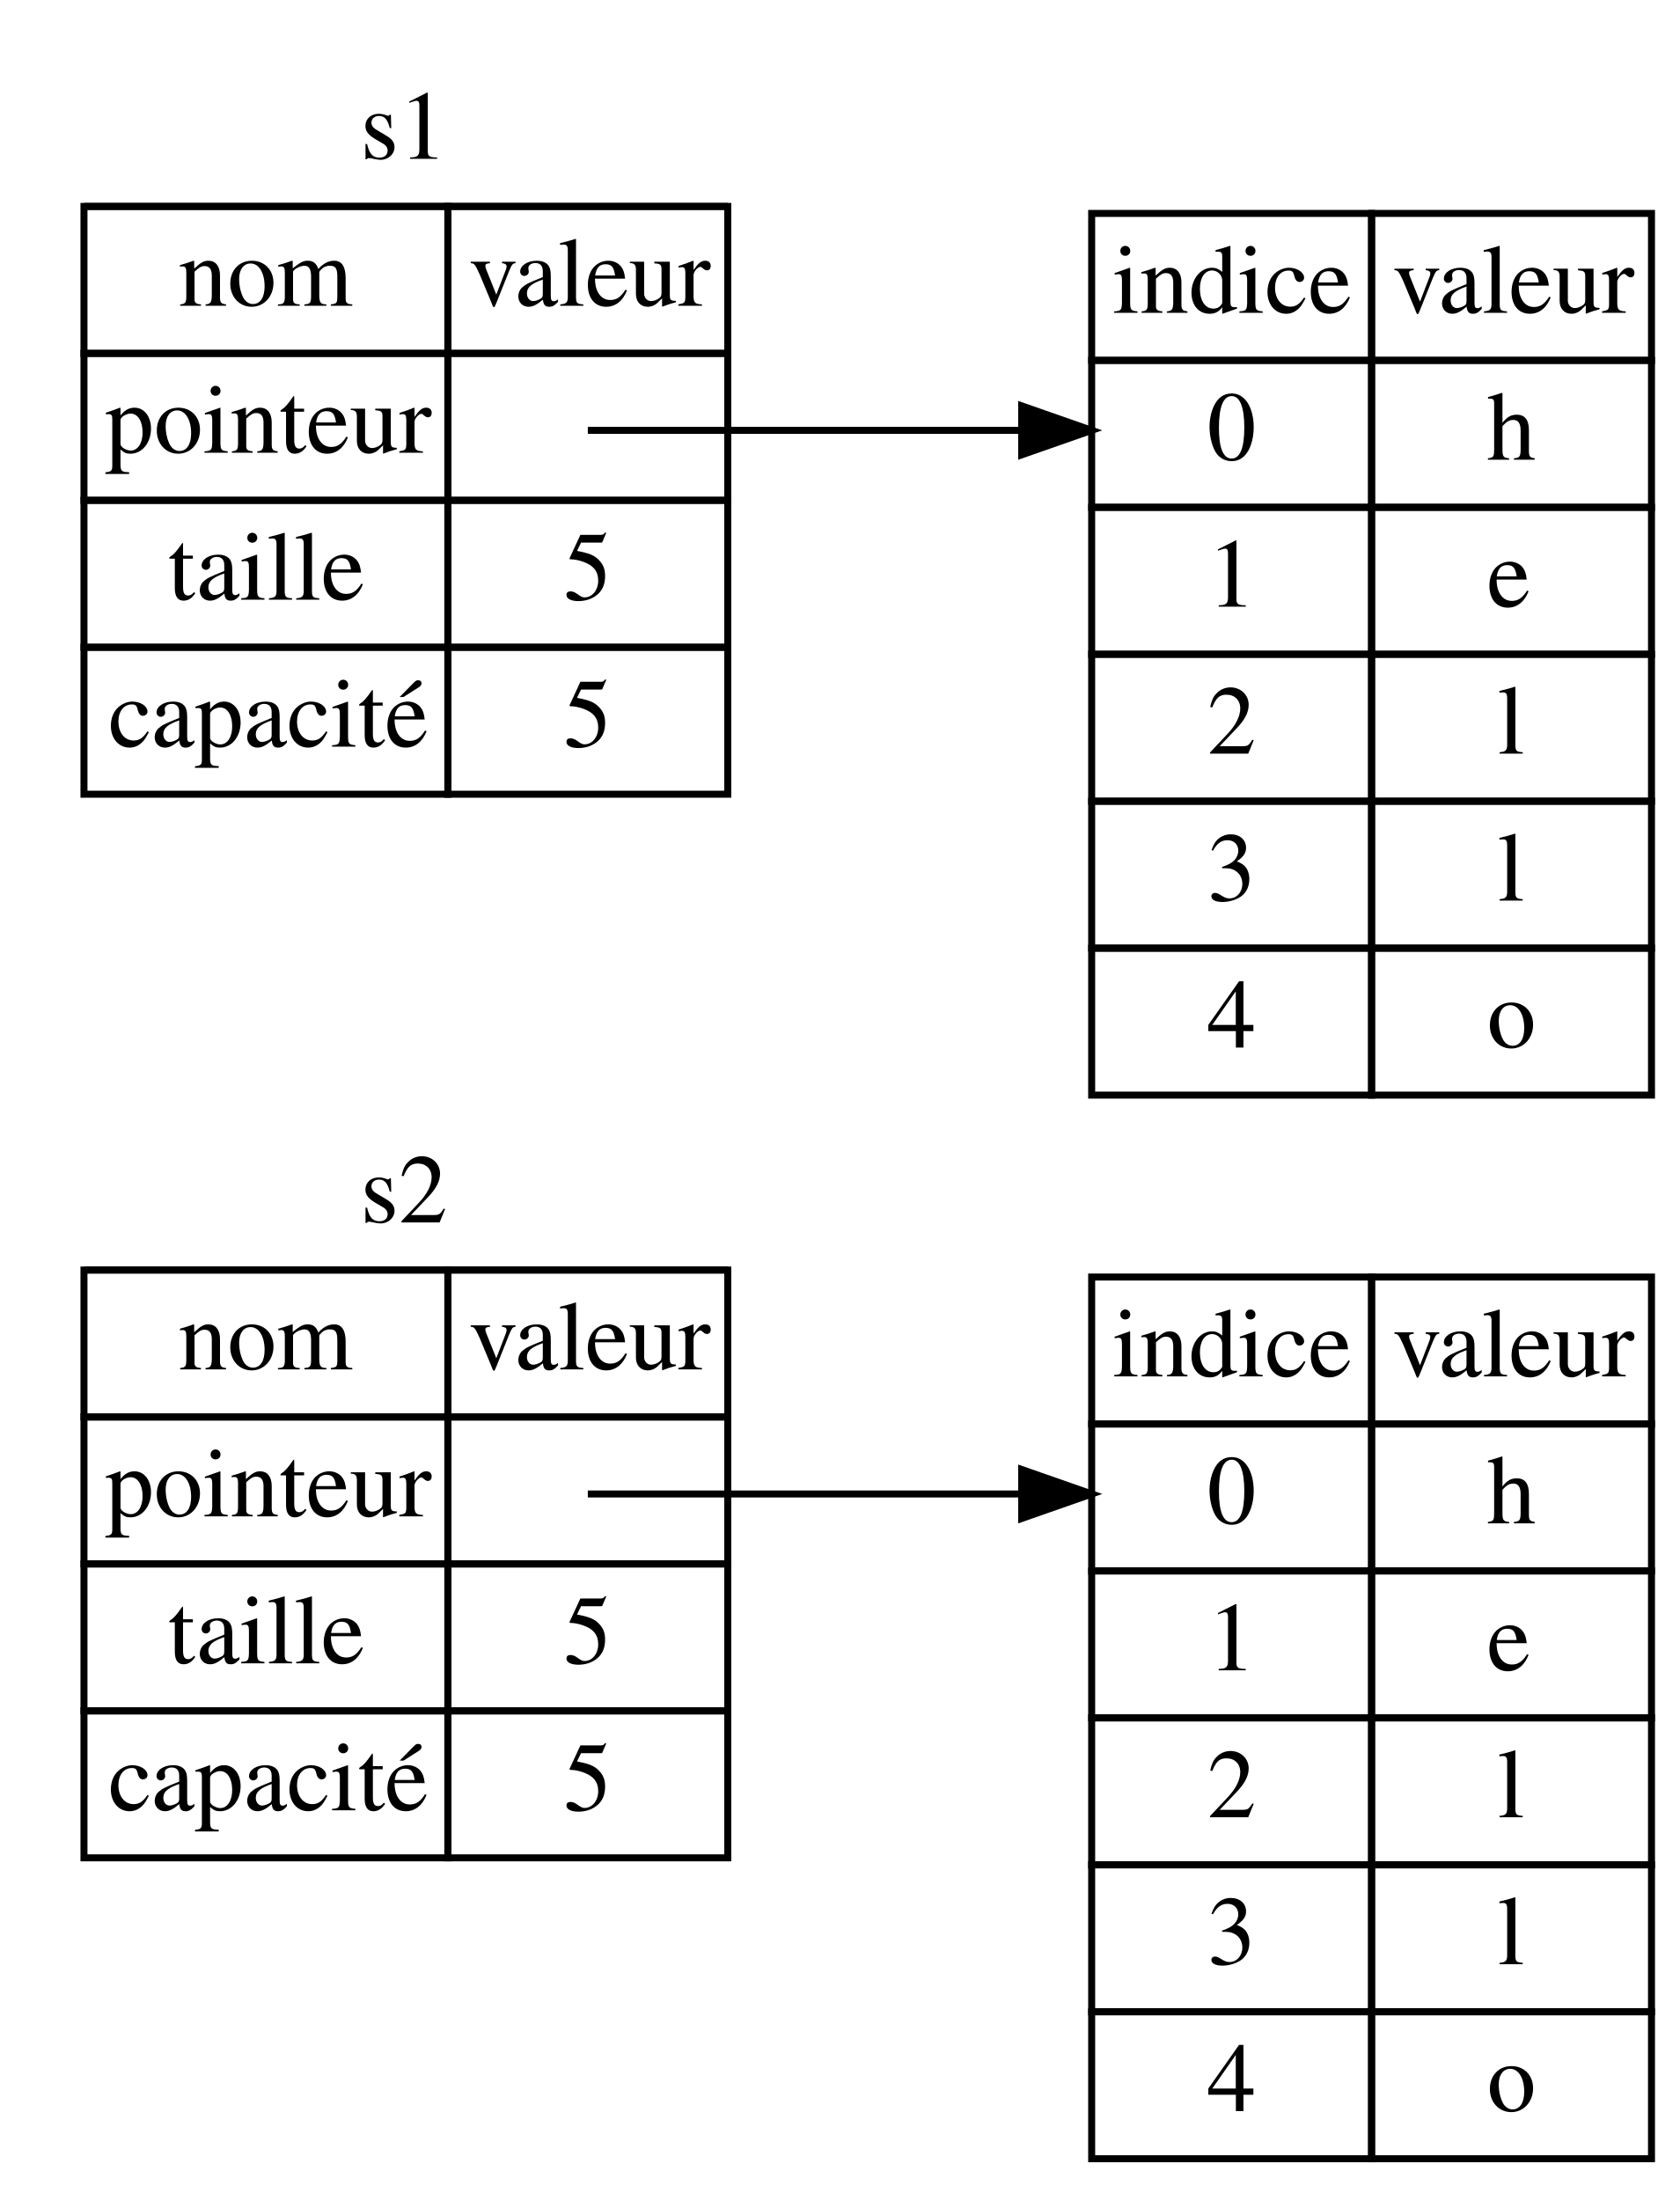
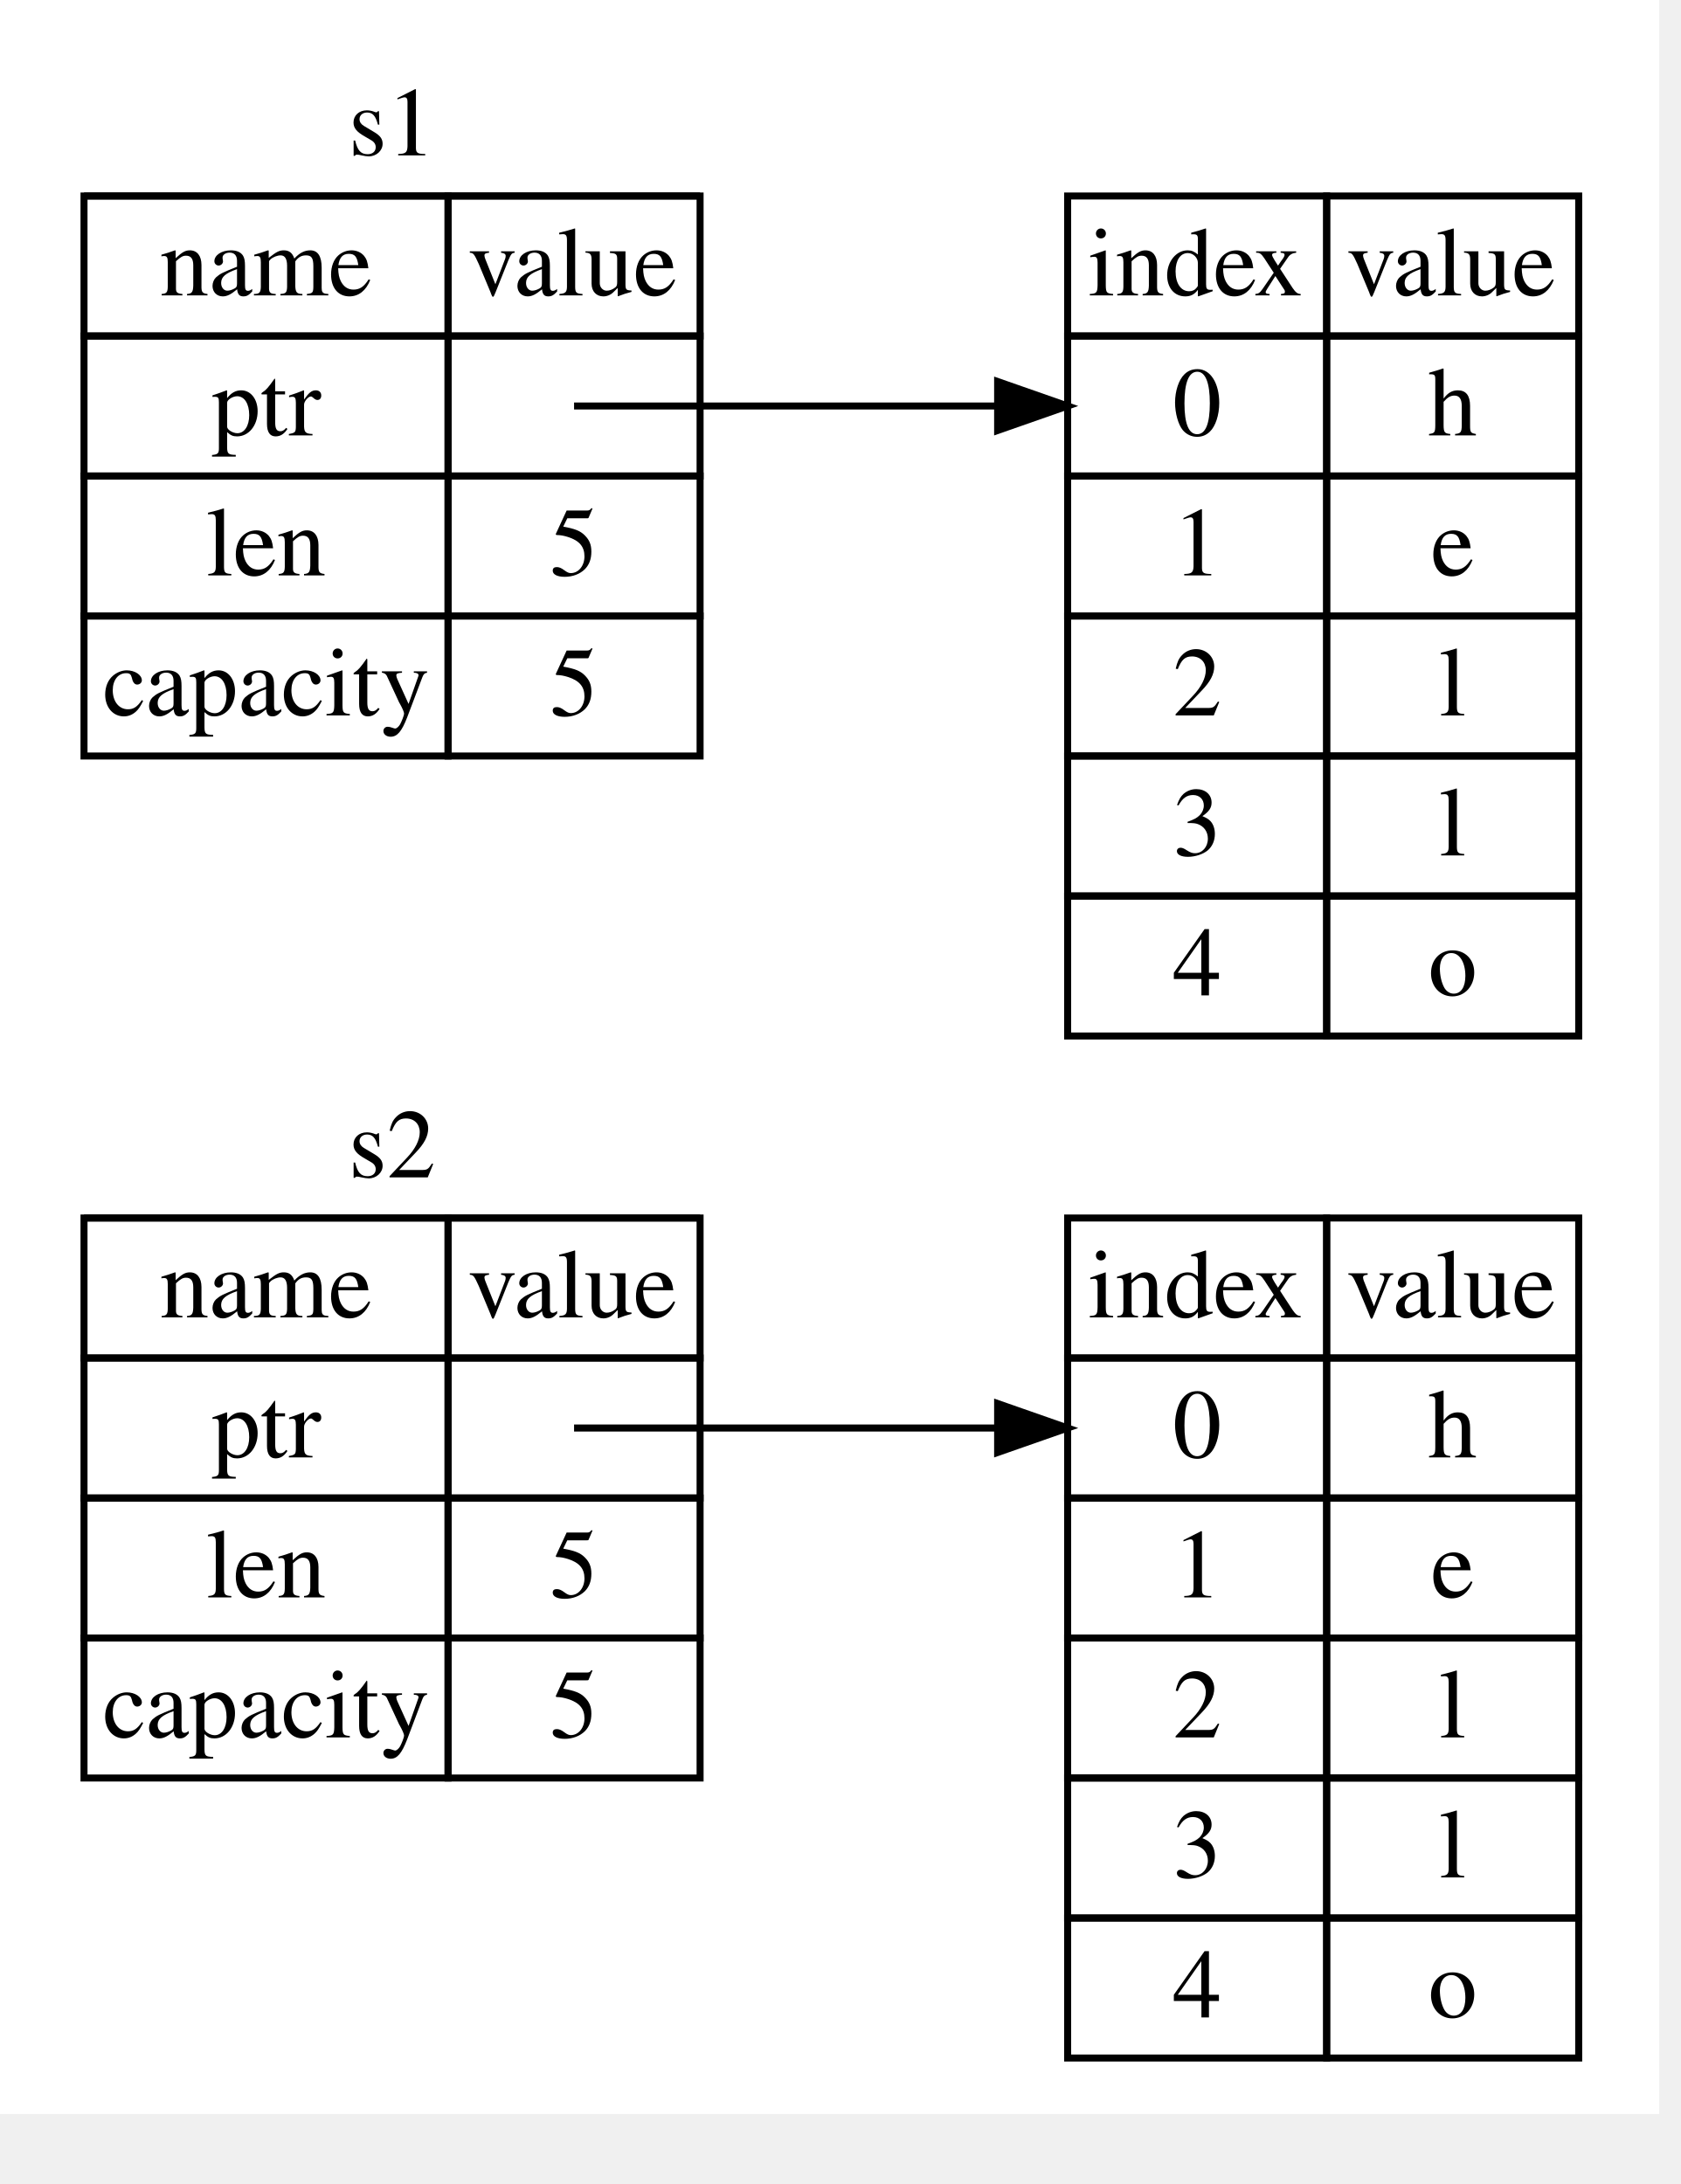
- <svg xmlns="http://www.w3.org/2000/svg" viewBox="0.00 0.00 1000.00 1310.00">
-   <g id="graph0" class="graph" transform="scale(4.1667 4.1667) rotate(0) translate(4 312.5)">
-     <polygon fill="#ffffff" stroke="transparent" points="-4,4 -4,-312.5 244,-312.5 244,4 -4,4" />
+ <svg xmlns="http://www.w3.org/2000/svg" viewBox="0.00 0.00 1000.00 1300.00">
+   <g id="graph0" class="graph" transform="scale(4.1667 4.1667) rotate(0) translate(4 298)">
+     <polygon fill="#ffffff" stroke="transparent" points="-4,4 -4,-298 233,-298 233,4 -4,4" />
    <g id="node1" class="node">
-       <polyline fill="none" stroke="#000000" points="8,-131 100,-131 " />
-       <text text-anchor="start" x="47.5" y="-137.8" font-family="Times,Liberation Serif,serif" font-size="14.00" fill="#000000">s2</text>
-       <polygon fill="none" stroke="#000000" points="8,-110 8,-131 60,-131 60,-110 8,-110" />
-       <text text-anchor="start" x="21.5" y="-116.8" font-family="Times,Liberation Serif,serif" font-size="14.00" fill="#000000">nom</text>
-       <polygon fill="none" stroke="#000000" points="60,-110 60,-131 100,-131 100,-110 60,-110" />
-       <text text-anchor="start" x="63" y="-116.8" font-family="Times,Liberation Serif,serif" font-size="14.00" fill="#000000">valeur</text>
-       <polygon fill="none" stroke="#000000" points="8,-89 8,-110 60,-110 60,-89 8,-89" />
-       <text text-anchor="start" x="11" y="-95.8" font-family="Times,Liberation Serif,serif" font-size="14.00" fill="#000000">pointeur</text>
-       <polygon fill="none" stroke="#000000" points="60,-89 60,-110 100,-110 100,-89 60,-89" />
-       <polygon fill="none" stroke="#000000" points="8,-68 8,-89 60,-89 60,-68 8,-68" />
-       <text text-anchor="start" x="20" y="-74.8" font-family="Times,Liberation Serif,serif" font-size="14.00" fill="#000000">taille</text>
-       <polygon fill="none" stroke="#000000" points="60,-68 60,-89 100,-89 100,-68 60,-68" />
-       <text text-anchor="start" x="76.5" y="-74.8" font-family="Times,Liberation Serif,serif" font-size="14.00" fill="#000000">5</text>
-       <polygon fill="none" stroke="#000000" points="8,-47 8,-68 60,-68 60,-47 8,-47" />
-       <text text-anchor="start" x="11.5" y="-53.8" font-family="Times,Liberation Serif,serif" font-size="14.00" fill="#000000">capacité</text>
-       <polygon fill="none" stroke="#000000" points="60,-47 60,-68 100,-68 100,-47 60,-47" />
-       <text text-anchor="start" x="76.5" y="-53.8" font-family="Times,Liberation Serif,serif" font-size="14.00" fill="#000000">5</text>
+       <polyline fill="none" stroke="#000000" points="8,-124 96,-124 " />
+       <text text-anchor="start" x="45.776" y="-129.8" font-family="Times,serif" font-size="14.00" fill="#000000">s2</text>
+       <polygon fill="none" stroke="#000000" points="8,-104 8,-124 60,-124 60,-104 8,-104" />
+       <text text-anchor="start" x="18.841" y="-109.8" font-family="Times,serif" font-size="14.00" fill="#000000">name</text>
+       <polygon fill="none" stroke="#000000" points="60,-104 60,-124 96,-124 96,-104 60,-104" />
+       <text text-anchor="start" x="62.841" y="-109.8" font-family="Times,serif" font-size="14.00" fill="#000000">value</text>
+       <polygon fill="none" stroke="#000000" points="8,-84 8,-104 60,-104 60,-84 8,-84" />
+       <text text-anchor="start" x="26.224" y="-89.8" font-family="Times,serif" font-size="14.00" fill="#000000">ptr</text>
+       <polygon fill="none" stroke="#000000" points="60,-84 60,-104 96,-104 96,-84 60,-84" />
+       <polygon fill="none" stroke="#000000" points="8,-64 8,-84 60,-84 60,-64 8,-64" />
+       <text text-anchor="start" x="25.448" y="-69.8" font-family="Times,serif" font-size="14.00" fill="#000000">len</text>
+       <polygon fill="none" stroke="#000000" points="60,-64 60,-84 96,-84 96,-64 60,-64" />
+       <text text-anchor="start" x="74.5" y="-69.8" font-family="Times,serif" font-size="14.00" fill="#000000">5</text>
+       <polygon fill="none" stroke="#000000" points="8,-44 8,-64 60,-64 60,-44 8,-44" />
+       <text text-anchor="start" x="10.683" y="-49.8" font-family="Times,serif" font-size="14.00" fill="#000000">capacity</text>
+       <polygon fill="none" stroke="#000000" points="60,-44 60,-64 96,-64 96,-44 60,-44" />
+       <text text-anchor="start" x="74.5" y="-49.8" font-family="Times,serif" font-size="14.00" fill="#000000">5</text>
    </g>
    <g id="node2" class="node">
-       <polygon fill="none" stroke="#000000" points="152,-109 152,-130 192,-130 192,-109 152,-109" />
-       <text text-anchor="start" x="155" y="-115.8" font-family="Times,Liberation Serif,serif" font-size="14.00" fill="#000000">indice</text>
-       <polygon fill="none" stroke="#000000" points="192,-109 192,-130 232,-130 232,-109 192,-109" />
-       <text text-anchor="start" x="195" y="-115.8" font-family="Times,Liberation Serif,serif" font-size="14.00" fill="#000000">valeur</text>
-       <polygon fill="none" stroke="#000000" points="152,-88 152,-109 192,-109 192,-88 152,-88" />
-       <text text-anchor="start" x="168.5" y="-94.8" font-family="Times,Liberation Serif,serif" font-size="14.00" fill="#000000">0</text>
-       <polygon fill="none" stroke="#000000" points="192,-88 192,-109 232,-109 232,-88 192,-88" />
-       <text text-anchor="start" x="208.5" y="-94.8" font-family="Times,Liberation Serif,serif" font-size="14.00" fill="#000000">h</text>
-       <polygon fill="none" stroke="#000000" points="152,-67 152,-88 192,-88 192,-67 152,-67" />
-       <text text-anchor="start" x="168.5" y="-73.8" font-family="Times,Liberation Serif,serif" font-size="14.00" fill="#000000">1</text>
-       <polygon fill="none" stroke="#000000" points="192,-67 192,-88 232,-88 232,-67 192,-67" />
-       <text text-anchor="start" x="208.5" y="-73.8" font-family="Times,Liberation Serif,serif" font-size="14.00" fill="#000000">e</text>
-       <polygon fill="none" stroke="#000000" points="152,-46 152,-67 192,-67 192,-46 152,-46" />
-       <text text-anchor="start" x="168.5" y="-52.8" font-family="Times,Liberation Serif,serif" font-size="14.00" fill="#000000">2</text>
-       <polygon fill="none" stroke="#000000" points="192,-46 192,-67 232,-67 232,-46 192,-46" />
-       <text text-anchor="start" x="210" y="-52.8" font-family="Times,Liberation Serif,serif" font-size="14.00" fill="#000000">l</text>
-       <polygon fill="none" stroke="#000000" points="152,-25 152,-46 192,-46 192,-25 152,-25" />
-       <text text-anchor="start" x="168.5" y="-31.8" font-family="Times,Liberation Serif,serif" font-size="14.00" fill="#000000">3</text>
-       <polygon fill="none" stroke="#000000" points="192,-25 192,-46 232,-46 232,-25 192,-25" />
-       <text text-anchor="start" x="210" y="-31.8" font-family="Times,Liberation Serif,serif" font-size="14.00" fill="#000000">l</text>
-       <polygon fill="none" stroke="#000000" points="152,-4 152,-25 192,-25 192,-4 152,-4" />
-       <text text-anchor="start" x="168.5" y="-10.8" font-family="Times,Liberation Serif,serif" font-size="14.00" fill="#000000">4</text>
-       <polygon fill="none" stroke="#000000" points="192,-4 192,-25 232,-25 232,-4 192,-4" />
-       <text text-anchor="start" x="208.5" y="-10.8" font-family="Times,Liberation Serif,serif" font-size="14.00" fill="#000000">o</text>
+       <polygon fill="none" stroke="#000000" points="148.5,-104 148.5,-124 185.5,-124 185.5,-104 148.5,-104" />
+       <text text-anchor="start" x="151.448" y="-109.8" font-family="Times,serif" font-size="14.00" fill="#000000">index</text>
+       <polygon fill="none" stroke="#000000" points="185.5,-104 185.5,-124 221.5,-124 221.5,-104 185.5,-104" />
+       <text text-anchor="start" x="188.341" y="-109.8" font-family="Times,serif" font-size="14.00" fill="#000000">value</text>
+       <polygon fill="none" stroke="#000000" points="148.5,-84 148.5,-104 185.5,-104 185.5,-84 148.5,-84" />
+       <text text-anchor="start" x="163.5" y="-89.8" font-family="Times,serif" font-size="14.00" fill="#000000">0</text>
+       <polygon fill="none" stroke="#000000" points="185.5,-84 185.5,-104 221.5,-104 221.5,-84 185.5,-84" />
+       <text text-anchor="start" x="200" y="-89.8" font-family="Times,serif" font-size="14.00" fill="#000000">h</text>
+       <polygon fill="none" stroke="#000000" points="148.5,-64 148.5,-84 185.5,-84 185.5,-64 148.5,-64" />
+       <text text-anchor="start" x="163.5" y="-69.8" font-family="Times,serif" font-size="14.00" fill="#000000">1</text>
+       <polygon fill="none" stroke="#000000" points="185.5,-64 185.5,-84 221.5,-84 221.5,-64 185.5,-64" />
+       <text text-anchor="start" x="200.393" y="-69.8" font-family="Times,serif" font-size="14.00" fill="#000000">e</text>
+       <polygon fill="none" stroke="#000000" points="148.5,-44 148.5,-64 185.5,-64 185.5,-44 148.5,-44" />
+       <text text-anchor="start" x="163.5" y="-49.8" font-family="Times,serif" font-size="14.00" fill="#000000">2</text>
+       <polygon fill="none" stroke="#000000" points="185.5,-44 185.5,-64 221.5,-64 221.5,-44 185.5,-44" />
+       <text text-anchor="start" x="201.555" y="-49.8" font-family="Times,serif" font-size="14.00" fill="#000000">l</text>
+       <polygon fill="none" stroke="#000000" points="148.5,-24 148.5,-44 185.5,-44 185.5,-24 148.5,-24" />
+       <text text-anchor="start" x="163.5" y="-29.8" font-family="Times,serif" font-size="14.00" fill="#000000">3</text>
+       <polygon fill="none" stroke="#000000" points="185.5,-24 185.5,-44 221.5,-44 221.5,-24 185.5,-24" />
+       <text text-anchor="start" x="201.555" y="-29.8" font-family="Times,serif" font-size="14.00" fill="#000000">l</text>
+       <polygon fill="none" stroke="#000000" points="148.5,-4 148.5,-24 185.5,-24 185.5,-4 148.5,-4" />
+       <text text-anchor="start" x="163.5" y="-9.8" font-family="Times,serif" font-size="14.00" fill="#000000">4</text>
+       <polygon fill="none" stroke="#000000" points="185.5,-4 185.5,-24 221.5,-24 221.5,-4 185.5,-4" />
+       <text text-anchor="start" x="200" y="-9.8" font-family="Times,serif" font-size="14.00" fill="#000000">o</text>
    </g>
    <g id="edge1" class="edge">
-       <path fill="none" stroke="#000000" d="M80,-99C80,-99 112.007,-99 141.664,-99" />
-       <polygon fill="#000000" stroke="#000000" points="142,-102.5 152,-99 142,-95.5 142,-102.5" />
+       <path fill="none" stroke="#000000" d="M78,-94C78,-94 109.341,-94 138.38,-94" />
+       <polygon fill="#000000" stroke="#000000" points="138.5,-97.5 148.5,-94 138.5,-90.5 138.5,-97.5" />
    </g>
    <g id="node3" class="node">
-       <polyline fill="none" stroke="#000000" points="8,-283 100,-283 " />
-       <text text-anchor="start" x="47.5" y="-289.8" font-family="Times,Liberation Serif,serif" font-size="14.00" fill="#000000">s1</text>
-       <polygon fill="none" stroke="#000000" points="8,-262 8,-283 60,-283 60,-262 8,-262" />
-       <text text-anchor="start" x="21.5" y="-268.8" font-family="Times,Liberation Serif,serif" font-size="14.00" fill="#000000">nom</text>
-       <polygon fill="none" stroke="#000000" points="60,-262 60,-283 100,-283 100,-262 60,-262" />
-       <text text-anchor="start" x="63" y="-268.8" font-family="Times,Liberation Serif,serif" font-size="14.00" fill="#000000">valeur</text>
-       <polygon fill="none" stroke="#000000" points="8,-241 8,-262 60,-262 60,-241 8,-241" />
-       <text text-anchor="start" x="11" y="-247.8" font-family="Times,Liberation Serif,serif" font-size="14.00" fill="#000000">pointeur</text>
-       <polygon fill="none" stroke="#000000" points="60,-241 60,-262 100,-262 100,-241 60,-241" />
-       <polygon fill="none" stroke="#000000" points="8,-220 8,-241 60,-241 60,-220 8,-220" />
-       <text text-anchor="start" x="20" y="-226.8" font-family="Times,Liberation Serif,serif" font-size="14.00" fill="#000000">taille</text>
-       <polygon fill="none" stroke="#000000" points="60,-220 60,-241 100,-241 100,-220 60,-220" />
-       <text text-anchor="start" x="76.5" y="-226.8" font-family="Times,Liberation Serif,serif" font-size="14.00" fill="#000000">5</text>
-       <polygon fill="none" stroke="#000000" points="8,-199 8,-220 60,-220 60,-199 8,-199" />
-       <text text-anchor="start" x="11.5" y="-205.8" font-family="Times,Liberation Serif,serif" font-size="14.00" fill="#000000">capacité</text>
-       <polygon fill="none" stroke="#000000" points="60,-199 60,-220 100,-220 100,-199 60,-199" />
-       <text text-anchor="start" x="76.5" y="-205.8" font-family="Times,Liberation Serif,serif" font-size="14.00" fill="#000000">5</text>
+       <polyline fill="none" stroke="#000000" points="8,-270 96,-270 " />
+       <text text-anchor="start" x="45.776" y="-275.8" font-family="Times,serif" font-size="14.00" fill="#000000">s1</text>
+       <polygon fill="none" stroke="#000000" points="8,-250 8,-270 60,-270 60,-250 8,-250" />
+       <text text-anchor="start" x="18.841" y="-255.8" font-family="Times,serif" font-size="14.00" fill="#000000">name</text>
+       <polygon fill="none" stroke="#000000" points="60,-250 60,-270 96,-270 96,-250 60,-250" />
+       <text text-anchor="start" x="62.841" y="-255.8" font-family="Times,serif" font-size="14.00" fill="#000000">value</text>
+       <polygon fill="none" stroke="#000000" points="8,-230 8,-250 60,-250 60,-230 8,-230" />
+       <text text-anchor="start" x="26.224" y="-235.8" font-family="Times,serif" font-size="14.00" fill="#000000">ptr</text>
+       <polygon fill="none" stroke="#000000" points="60,-230 60,-250 96,-250 96,-230 60,-230" />
+       <polygon fill="none" stroke="#000000" points="8,-210 8,-230 60,-230 60,-210 8,-210" />
+       <text text-anchor="start" x="25.448" y="-215.8" font-family="Times,serif" font-size="14.00" fill="#000000">len</text>
+       <polygon fill="none" stroke="#000000" points="60,-210 60,-230 96,-230 96,-210 60,-210" />
+       <text text-anchor="start" x="74.5" y="-215.8" font-family="Times,serif" font-size="14.00" fill="#000000">5</text>
+       <polygon fill="none" stroke="#000000" points="8,-190 8,-210 60,-210 60,-190 8,-190" />
+       <text text-anchor="start" x="10.683" y="-195.8" font-family="Times,serif" font-size="14.00" fill="#000000">capacity</text>
+       <polygon fill="none" stroke="#000000" points="60,-190 60,-210 96,-210 96,-190 60,-190" />
+       <text text-anchor="start" x="74.5" y="-195.8" font-family="Times,serif" font-size="14.00" fill="#000000">5</text>
    </g>
    <g id="node4" class="node">
-       <polygon fill="none" stroke="#000000" points="152,-261 152,-282 192,-282 192,-261 152,-261" />
-       <text text-anchor="start" x="155" y="-267.8" font-family="Times,Liberation Serif,serif" font-size="14.00" fill="#000000">indice</text>
-       <polygon fill="none" stroke="#000000" points="192,-261 192,-282 232,-282 232,-261 192,-261" />
-       <text text-anchor="start" x="195" y="-267.8" font-family="Times,Liberation Serif,serif" font-size="14.00" fill="#000000">valeur</text>
-       <polygon fill="none" stroke="#000000" points="152,-240 152,-261 192,-261 192,-240 152,-240" />
-       <text text-anchor="start" x="168.5" y="-246.8" font-family="Times,Liberation Serif,serif" font-size="14.00" fill="#000000">0</text>
-       <polygon fill="none" stroke="#000000" points="192,-240 192,-261 232,-261 232,-240 192,-240" />
-       <text text-anchor="start" x="208.5" y="-246.8" font-family="Times,Liberation Serif,serif" font-size="14.00" fill="#000000">h</text>
-       <polygon fill="none" stroke="#000000" points="152,-219 152,-240 192,-240 192,-219 152,-219" />
-       <text text-anchor="start" x="168.5" y="-225.8" font-family="Times,Liberation Serif,serif" font-size="14.00" fill="#000000">1</text>
-       <polygon fill="none" stroke="#000000" points="192,-219 192,-240 232,-240 232,-219 192,-219" />
-       <text text-anchor="start" x="208.5" y="-225.8" font-family="Times,Liberation Serif,serif" font-size="14.00" fill="#000000">e</text>
-       <polygon fill="none" stroke="#000000" points="152,-198 152,-219 192,-219 192,-198 152,-198" />
-       <text text-anchor="start" x="168.5" y="-204.8" font-family="Times,Liberation Serif,serif" font-size="14.00" fill="#000000">2</text>
-       <polygon fill="none" stroke="#000000" points="192,-198 192,-219 232,-219 232,-198 192,-198" />
-       <text text-anchor="start" x="210" y="-204.8" font-family="Times,Liberation Serif,serif" font-size="14.00" fill="#000000">l</text>
-       <polygon fill="none" stroke="#000000" points="152,-177 152,-198 192,-198 192,-177 152,-177" />
-       <text text-anchor="start" x="168.5" y="-183.8" font-family="Times,Liberation Serif,serif" font-size="14.00" fill="#000000">3</text>
-       <polygon fill="none" stroke="#000000" points="192,-177 192,-198 232,-198 232,-177 192,-177" />
-       <text text-anchor="start" x="210" y="-183.8" font-family="Times,Liberation Serif,serif" font-size="14.00" fill="#000000">l</text>
-       <polygon fill="none" stroke="#000000" points="152,-156 152,-177 192,-177 192,-156 152,-156" />
-       <text text-anchor="start" x="168.5" y="-162.8" font-family="Times,Liberation Serif,serif" font-size="14.00" fill="#000000">4</text>
-       <polygon fill="none" stroke="#000000" points="192,-156 192,-177 232,-177 232,-156 192,-156" />
-       <text text-anchor="start" x="208.5" y="-162.8" font-family="Times,Liberation Serif,serif" font-size="14.00" fill="#000000">o</text>
+       <polygon fill="none" stroke="#000000" points="148.5,-250 148.5,-270 185.5,-270 185.5,-250 148.5,-250" />
+       <text text-anchor="start" x="151.448" y="-255.8" font-family="Times,serif" font-size="14.00" fill="#000000">index</text>
+       <polygon fill="none" stroke="#000000" points="185.5,-250 185.5,-270 221.5,-270 221.5,-250 185.5,-250" />
+       <text text-anchor="start" x="188.341" y="-255.8" font-family="Times,serif" font-size="14.00" fill="#000000">value</text>
+       <polygon fill="none" stroke="#000000" points="148.5,-230 148.5,-250 185.5,-250 185.5,-230 148.5,-230" />
+       <text text-anchor="start" x="163.5" y="-235.8" font-family="Times,serif" font-size="14.00" fill="#000000">0</text>
+       <polygon fill="none" stroke="#000000" points="185.5,-230 185.5,-250 221.5,-250 221.5,-230 185.5,-230" />
+       <text text-anchor="start" x="200" y="-235.8" font-family="Times,serif" font-size="14.00" fill="#000000">h</text>
+       <polygon fill="none" stroke="#000000" points="148.5,-210 148.5,-230 185.5,-230 185.5,-210 148.5,-210" />
+       <text text-anchor="start" x="163.5" y="-215.8" font-family="Times,serif" font-size="14.00" fill="#000000">1</text>
+       <polygon fill="none" stroke="#000000" points="185.5,-210 185.5,-230 221.5,-230 221.5,-210 185.5,-210" />
+       <text text-anchor="start" x="200.393" y="-215.8" font-family="Times,serif" font-size="14.00" fill="#000000">e</text>
+       <polygon fill="none" stroke="#000000" points="148.5,-190 148.5,-210 185.5,-210 185.5,-190 148.5,-190" />
+       <text text-anchor="start" x="163.5" y="-195.8" font-family="Times,serif" font-size="14.00" fill="#000000">2</text>
+       <polygon fill="none" stroke="#000000" points="185.5,-190 185.5,-210 221.5,-210 221.5,-190 185.5,-190" />
+       <text text-anchor="start" x="201.555" y="-195.8" font-family="Times,serif" font-size="14.00" fill="#000000">l</text>
+       <polygon fill="none" stroke="#000000" points="148.5,-170 148.5,-190 185.5,-190 185.5,-170 148.5,-170" />
+       <text text-anchor="start" x="163.5" y="-175.8" font-family="Times,serif" font-size="14.00" fill="#000000">3</text>
+       <polygon fill="none" stroke="#000000" points="185.5,-170 185.5,-190 221.5,-190 221.5,-170 185.5,-170" />
+       <text text-anchor="start" x="201.555" y="-175.8" font-family="Times,serif" font-size="14.00" fill="#000000">l</text>
+       <polygon fill="none" stroke="#000000" points="148.5,-150 148.5,-170 185.5,-170 185.5,-150 148.5,-150" />
+       <text text-anchor="start" x="163.5" y="-155.8" font-family="Times,serif" font-size="14.00" fill="#000000">4</text>
+       <polygon fill="none" stroke="#000000" points="185.5,-150 185.5,-170 221.5,-170 221.5,-150 185.5,-150" />
+       <text text-anchor="start" x="200" y="-155.8" font-family="Times,serif" font-size="14.00" fill="#000000">o</text>
    </g>
    <g id="edge2" class="edge">
-       <path fill="none" stroke="#000000" d="M80,-251C80,-251 112.007,-251 141.664,-251" />
-       <polygon fill="#000000" stroke="#000000" points="142,-254.5 152,-251 142,-247.5 142,-254.5" />
+       <path fill="none" stroke="#000000" d="M78,-240C78,-240 109.341,-240 138.38,-240" />
+       <polygon fill="#000000" stroke="#000000" points="138.5,-243.5 148.5,-240 138.5,-236.5 138.5,-243.5" />
    </g>
  </g>
</svg>
